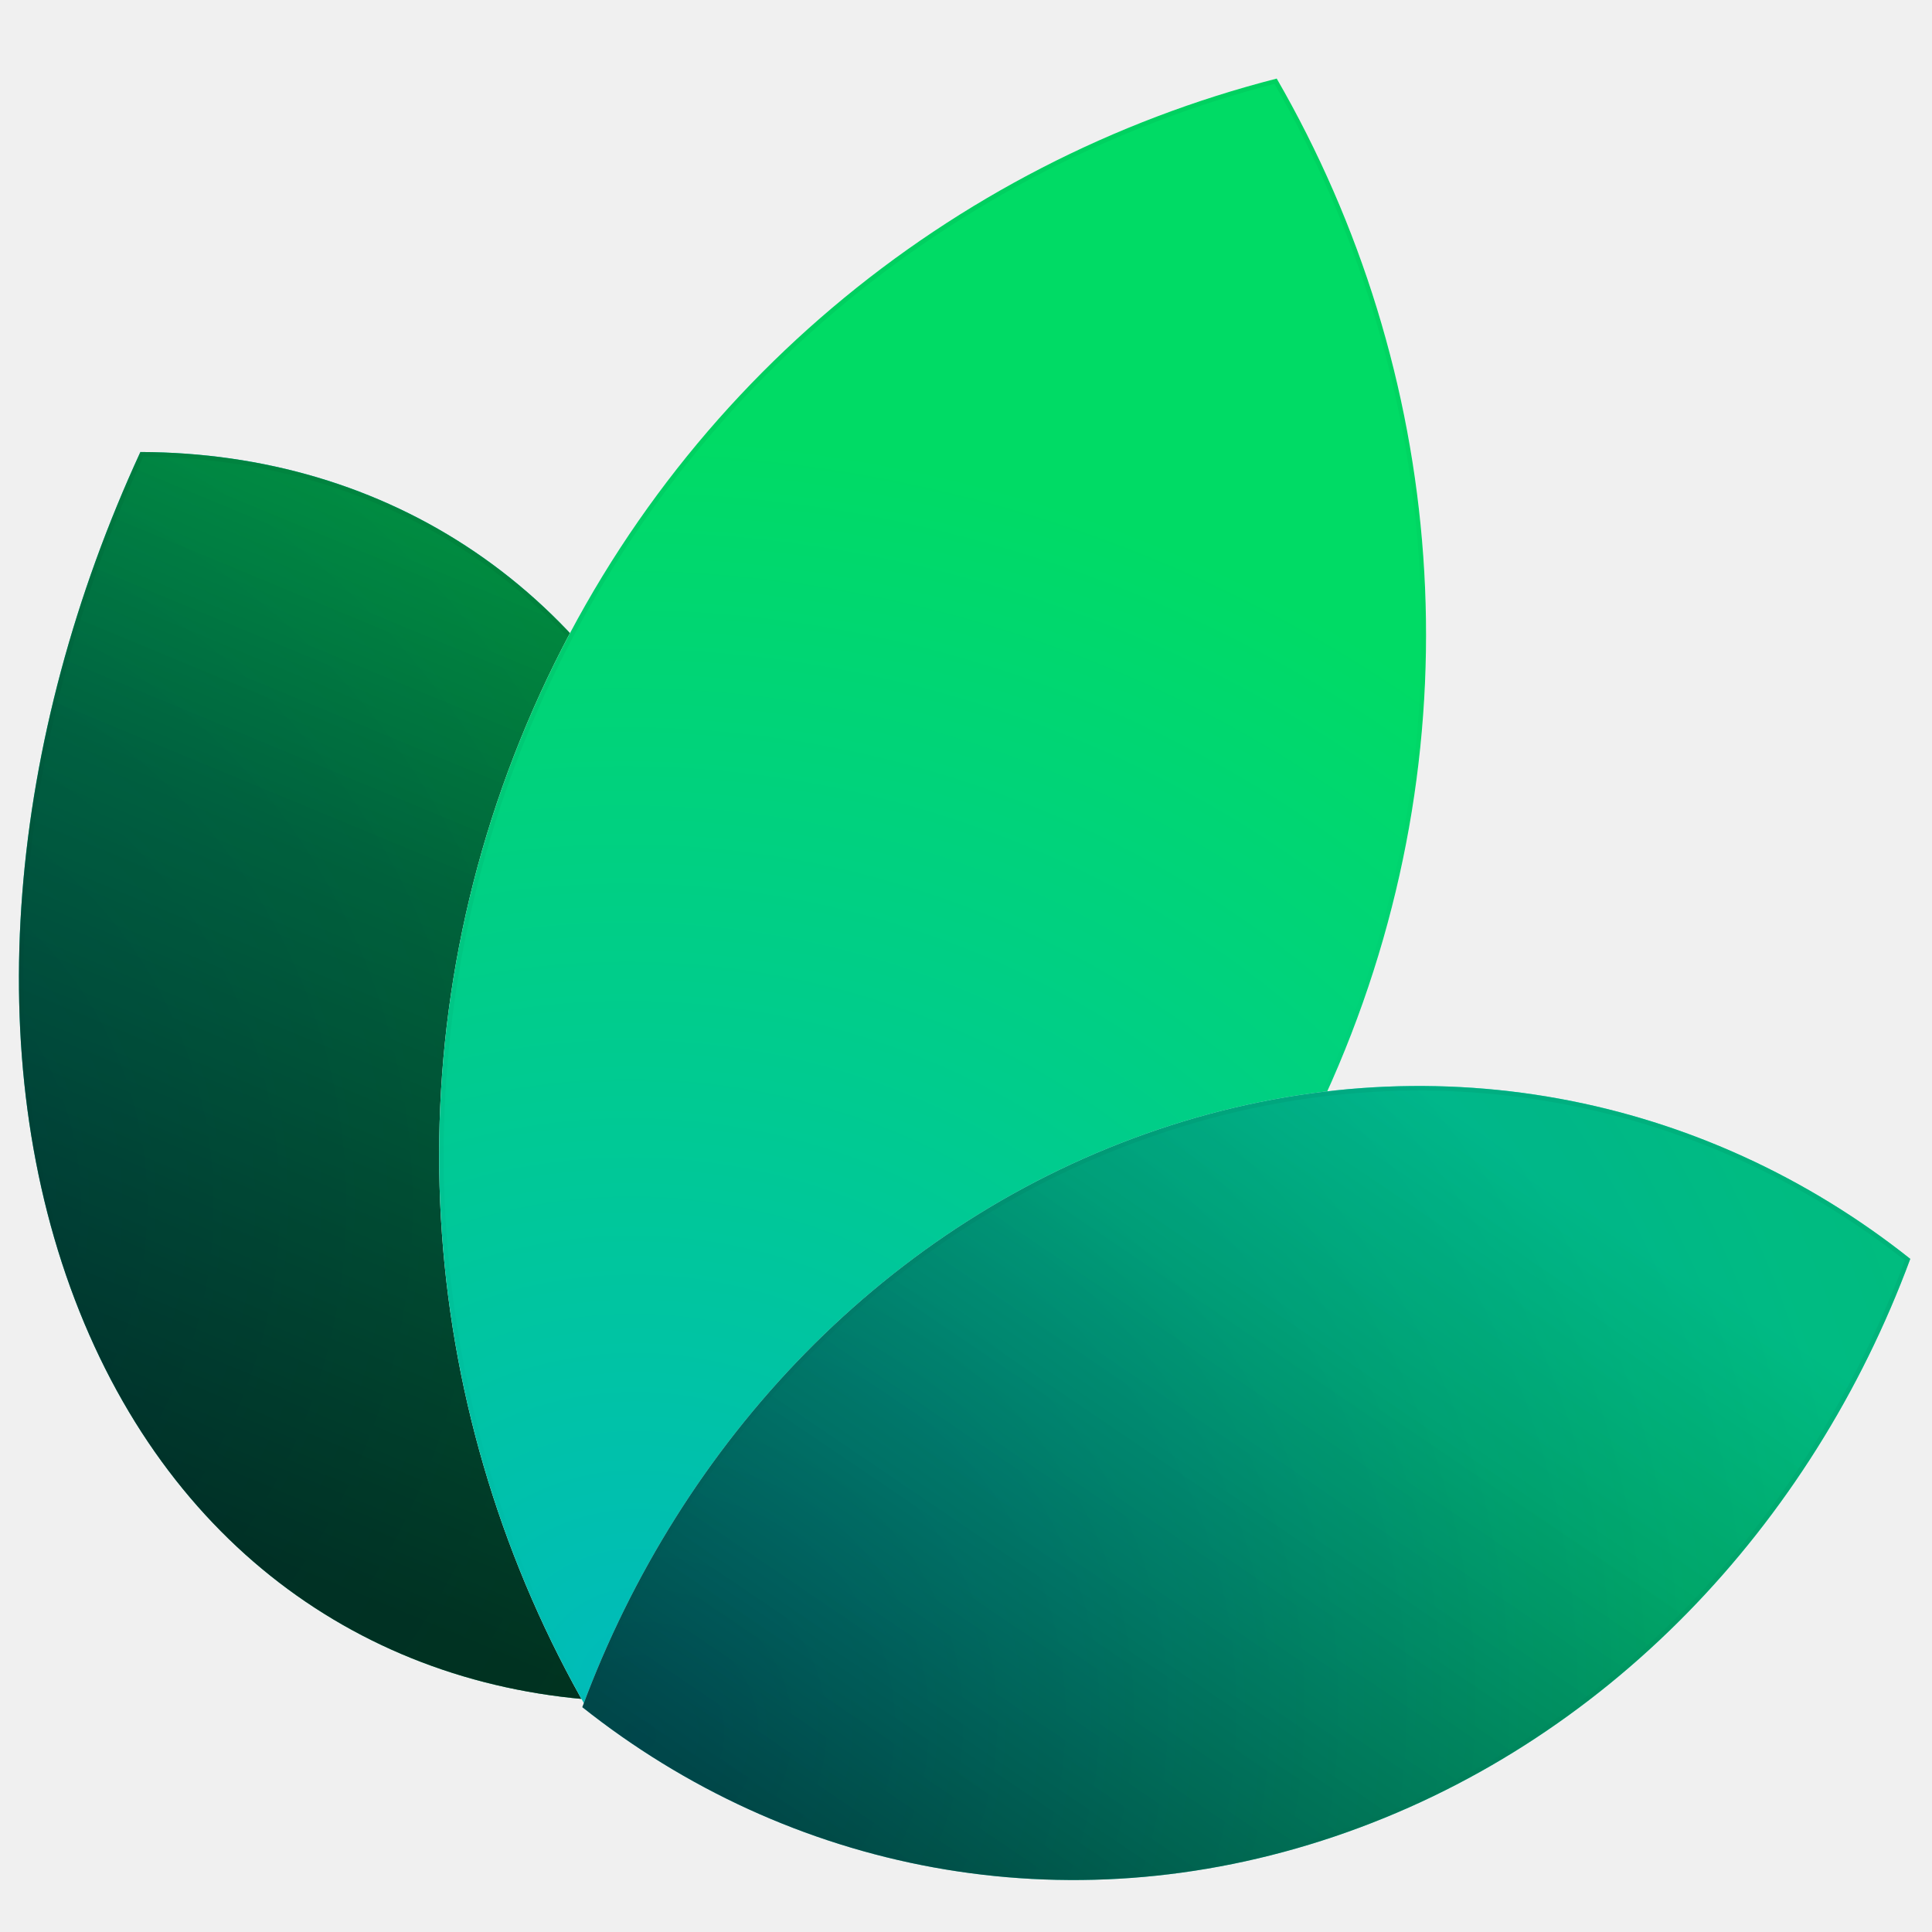
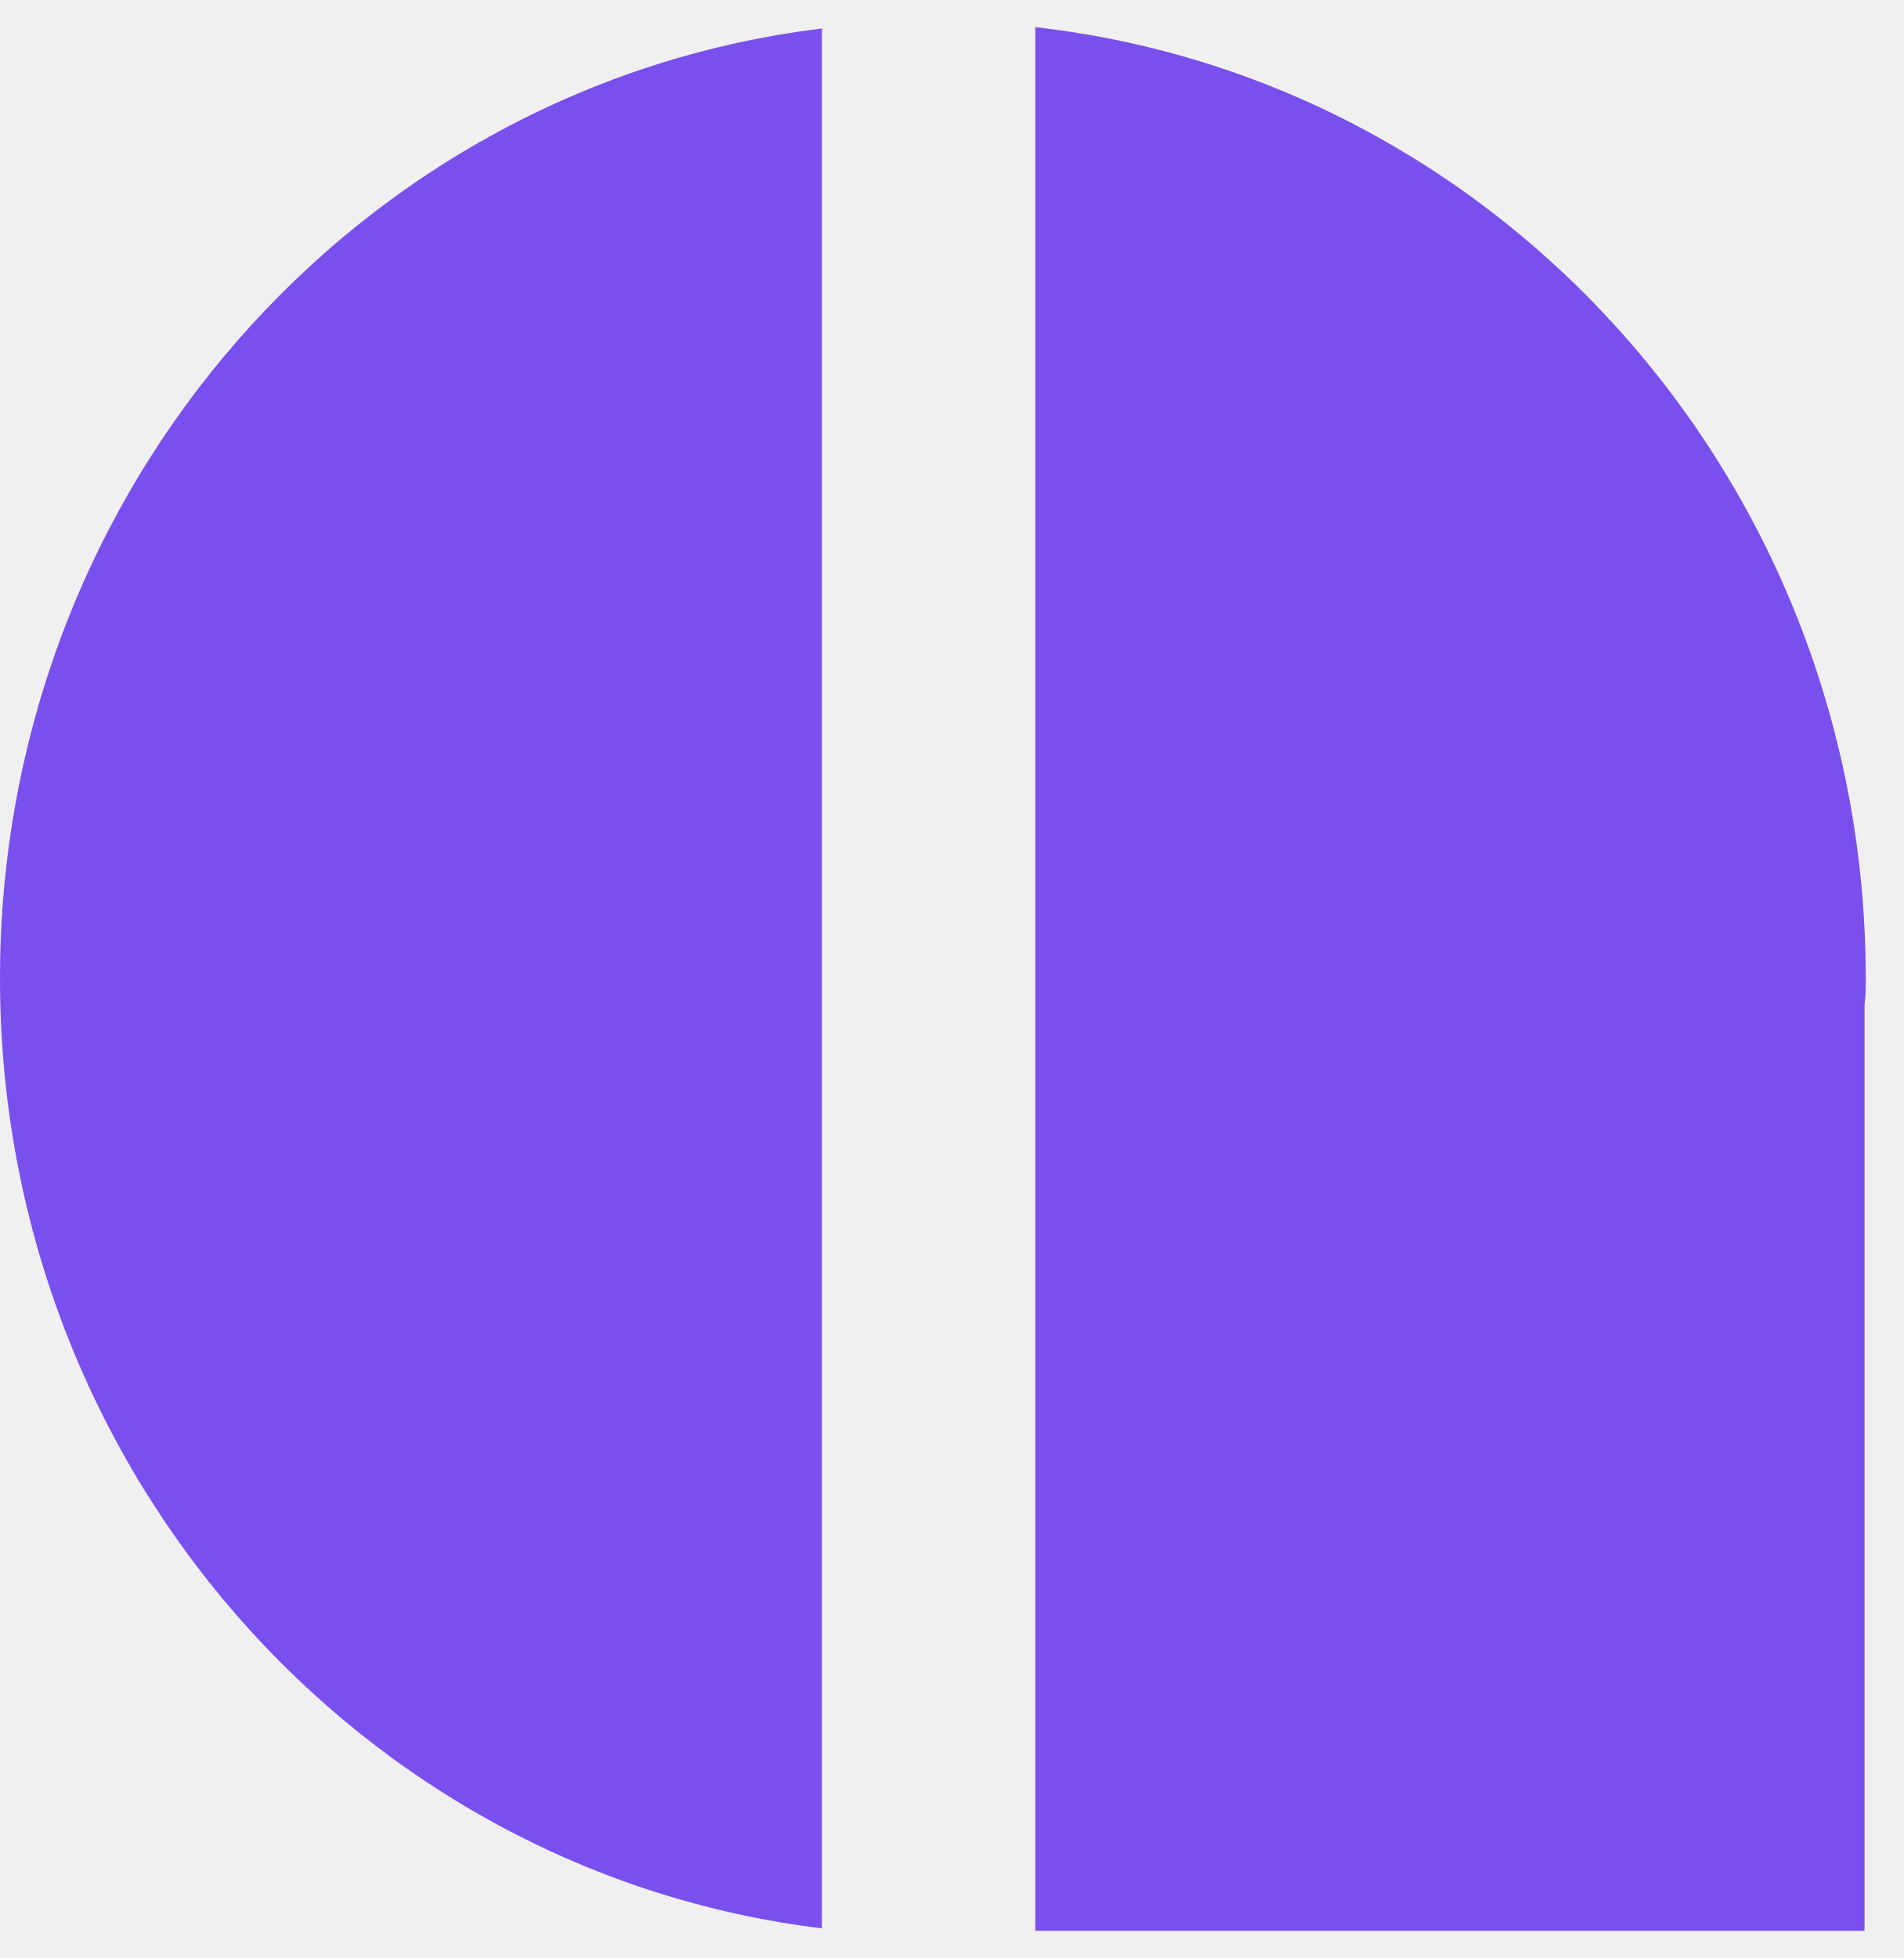
- <svg xmlns="http://www.w3.org/2000/svg" width="24" height="24" viewBox="0 0 24 24" fill="none">
-   <path d="M7.953 21.139C4.896 21.13 2.255 19.458 0.987 16.29C-0.28 13.121 0.109 9.163 1.744 5.615C4.801 5.624 7.442 7.296 8.71 10.465C9.977 13.633 9.588 17.591 7.953 21.139Z" fill="white" />
-   <path d="M7.953 21.139C4.896 21.13 2.255 19.458 0.987 16.29C-0.28 13.121 0.109 9.163 1.744 5.615C4.801 5.624 7.442 7.296 8.71 10.465C9.977 13.633 9.588 17.591 7.953 21.139Z" fill="url(#paint0_radial_101_2703)" />
-   <path d="M7.953 21.139C4.896 21.13 2.255 19.458 0.987 16.29C-0.28 13.121 0.109 9.163 1.744 5.615C4.801 5.624 7.442 7.296 8.71 10.465C9.977 13.633 9.588 17.591 7.953 21.139Z" fill="black" fill-opacity="0.5" style="mix-blend-mode:hard-light" />
-   <path d="M7.953 21.139C4.896 21.13 2.255 19.458 0.987 16.29C-0.28 13.121 0.109 9.163 1.744 5.615C4.801 5.624 7.442 7.296 8.71 10.465C9.977 13.633 9.588 17.591 7.953 21.139Z" fill="url(#paint1_linear_101_2703)" fill-opacity="0.5" style="mix-blend-mode:hard-light" />
-   <path d="M8.684 10.476C9.945 13.63 9.561 17.572 7.935 21.111C4.897 21.096 2.274 19.431 1.013 16.279C-0.248 13.124 0.136 9.182 1.762 5.643C4.8 5.659 7.423 7.324 8.684 10.476Z" stroke="url(#paint2_linear_101_2703)" stroke-opacity="0.05" stroke-width="0.056" />
-   <path d="M7.31 21.257C11.354 20.221 14.884 17.375 16.628 13.236C18.373 9.097 17.945 4.587 15.86 0.976C11.816 2.012 8.287 4.858 6.542 8.998C4.797 13.137 5.225 17.646 7.31 21.257Z" fill="white" />
-   <path d="M7.31 21.257C11.354 20.221 14.884 17.375 16.628 13.236C18.373 9.097 17.945 4.587 15.86 0.976C11.816 2.012 8.287 4.858 6.542 8.998C4.797 13.137 5.225 17.646 7.31 21.257Z" fill="url(#paint3_radial_101_2703)" />
-   <path d="M16.603 13.225C14.864 17.349 11.351 20.187 7.324 21.225C5.253 17.624 4.829 13.132 6.568 9.009C8.306 4.885 11.819 2.047 15.846 1.009C17.918 4.61 18.341 9.101 16.603 13.225Z" stroke="url(#paint4_linear_101_2703)" stroke-opacity="0.05" stroke-width="0.056" />
-   <path d="M7.234 21.207C9.789 23.237 13.21 23.951 16.577 22.814C19.944 21.677 22.506 18.945 23.73 15.638C21.175 13.608 17.754 12.894 14.387 14.031C11.02 15.168 8.458 17.901 7.234 21.207Z" fill="white" />
-   <path d="M7.234 21.207C9.789 23.237 13.21 23.951 16.577 22.814C19.944 21.677 22.506 18.945 23.73 15.638C21.175 13.608 17.754 12.894 14.387 14.031C11.02 15.168 8.458 17.901 7.234 21.207Z" fill="url(#paint5_radial_101_2703)" />
-   <path d="M7.234 21.207C9.789 23.237 13.21 23.951 16.577 22.814C19.944 21.677 22.506 18.945 23.73 15.638C21.175 13.608 17.754 12.894 14.387 14.031C11.02 15.168 8.458 17.901 7.234 21.207Z" fill="black" fill-opacity="0.2" style="mix-blend-mode:hard-light" />
-   <path d="M7.234 21.207C9.789 23.237 13.21 23.951 16.577 22.814C19.944 21.677 22.506 18.945 23.73 15.638C21.175 13.608 17.754 12.894 14.387 14.031C11.02 15.168 8.458 17.901 7.234 21.207Z" fill="url(#paint6_linear_101_2703)" fill-opacity="0.5" style="mix-blend-mode:hard-light" />
-   <path d="M16.568 22.787C13.218 23.918 9.814 23.212 7.267 21.198C8.492 17.907 11.044 15.189 14.396 14.058C17.747 12.927 21.15 13.633 23.697 15.648C22.472 18.938 19.92 21.656 16.568 22.787Z" stroke="url(#paint7_linear_101_2703)" stroke-opacity="0.05" stroke-width="0.056" />
-   <defs>
-     <radialGradient id="paint0_radial_101_2703" cx="0" cy="0" r="1" gradientUnits="userSpaceOnUse" gradientTransform="translate(-3.00503 15.023) rotate(-10.029) scale(17.9572 17.784)">
-       <stop stop-color="#00B0BB" />
-       <stop offset="1" stop-color="#00DB65" />
-     </radialGradient>
-     <linearGradient id="paint1_linear_101_2703" x1="7.39" y1="4.813" x2="1.63" y2="18.689" gradientUnits="userSpaceOnUse">
-       <stop stop-color="#18E299" />
-       <stop offset="1" />
-     </linearGradient>
-     <linearGradient id="paint2_linear_101_2703" x1="7.948" y1="8.016" x2="1.761" y2="18.746" gradientUnits="userSpaceOnUse">
-       <stop />
-       <stop offset="1" stop-opacity="0" />
-     </linearGradient>
-     <radialGradient id="paint3_radial_101_2703" cx="0" cy="0" r="1" gradientUnits="userSpaceOnUse" gradientTransform="translate(8.11404 20.8822) rotate(-75.7542) scale(21.6246 23.7772)">
-       <stop stop-color="#00BBBB" />
-       <stop offset="0.713" stop-color="#00DB65" />
-     </radialGradient>
-     <linearGradient id="paint4_linear_101_2703" x1="7.602" y1="5.871" x2="15.556" y2="16.372" gradientUnits="userSpaceOnUse">
-       <stop />
-       <stop offset="1" stop-opacity="0" />
-     </linearGradient>
-     <radialGradient id="paint5_radial_101_2703" cx="0" cy="0" r="1" gradientUnits="userSpaceOnUse" gradientTransform="translate(7.84537 21.5181) rotate(-20.3525) scale(18.5603 17.32)">
-       <stop stop-color="#00B0BB" />
-       <stop offset="1" stop-color="#00DB65" />
-     </radialGradient>
-     <linearGradient id="paint6_linear_101_2703" x1="16.808" y1="13.007" x2="10.041" y2="22.994" gradientUnits="userSpaceOnUse">
-       <stop stop-color="#00B1BC" />
-       <stop offset="1" />
-     </linearGradient>
-     <linearGradient id="paint7_linear_101_2703" x1="16.808" y1="13.007" x2="14.169" y2="23.841" gradientUnits="userSpaceOnUse">
-       <stop />
-       <stop offset="1" stop-opacity="0" />
-     </linearGradient>
-   </defs>
+ <svg xmlns="http://www.w3.org/2000/svg" width="35" height="36" viewBox="0 0 35 36" fill="none">
+   <path d="M0 17.989C0 27.009 6.608 34.419 15.111 35.455V0.524C6.608 1.559 0 8.969 0 17.989Z" fill="#7950ED" />
+   <path d="M34.303 17.988C34.303 8.922 27.628 1.466 19.035 0.5V35.5H34.281V18.472C34.303 18.311 34.303 18.15 34.303 17.988Z" fill="#7950ED" />
</svg>
